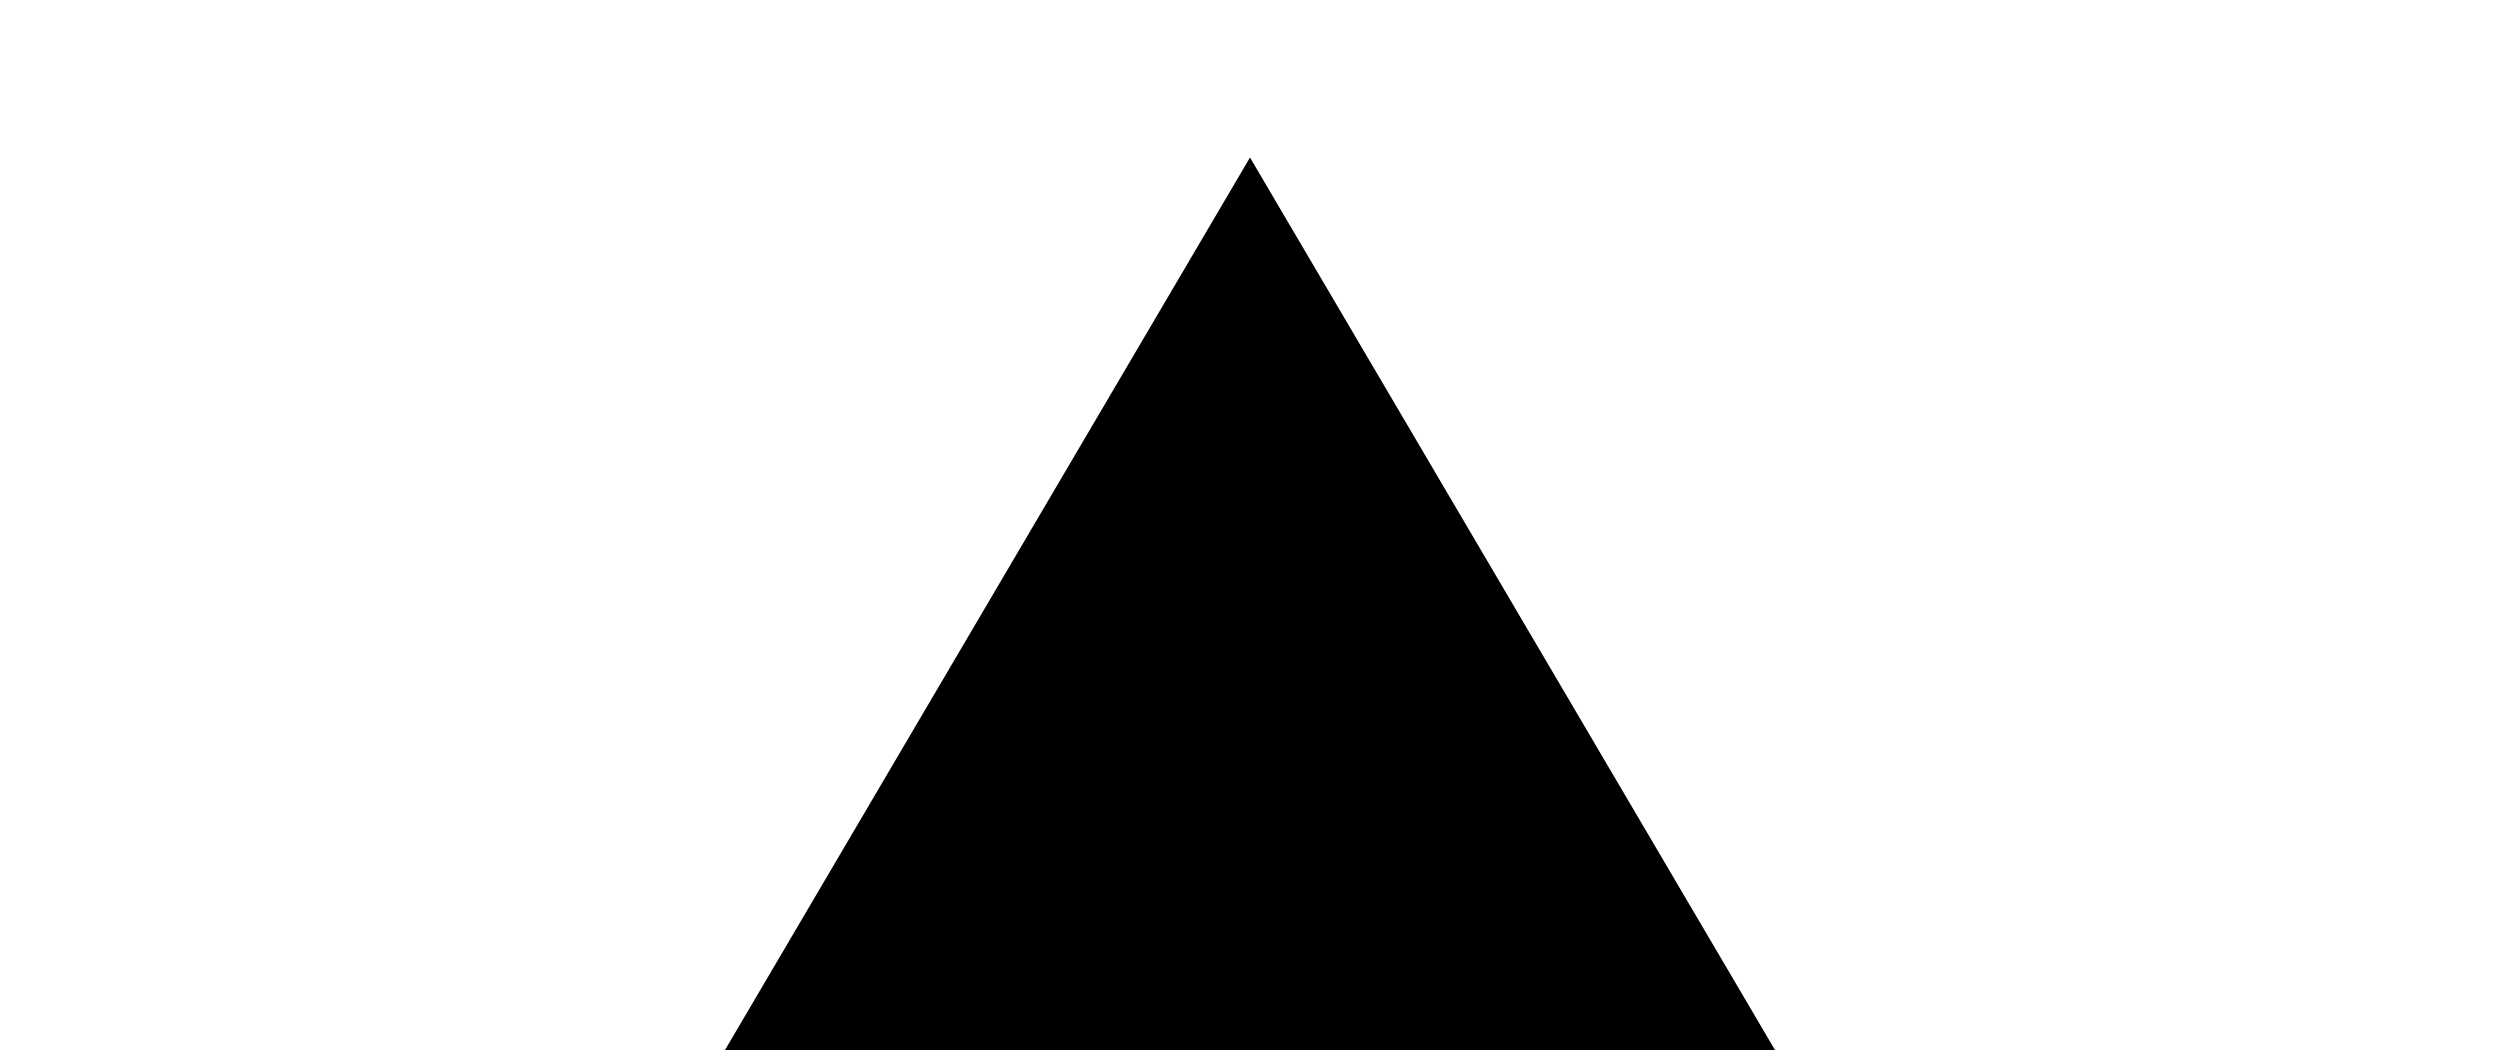
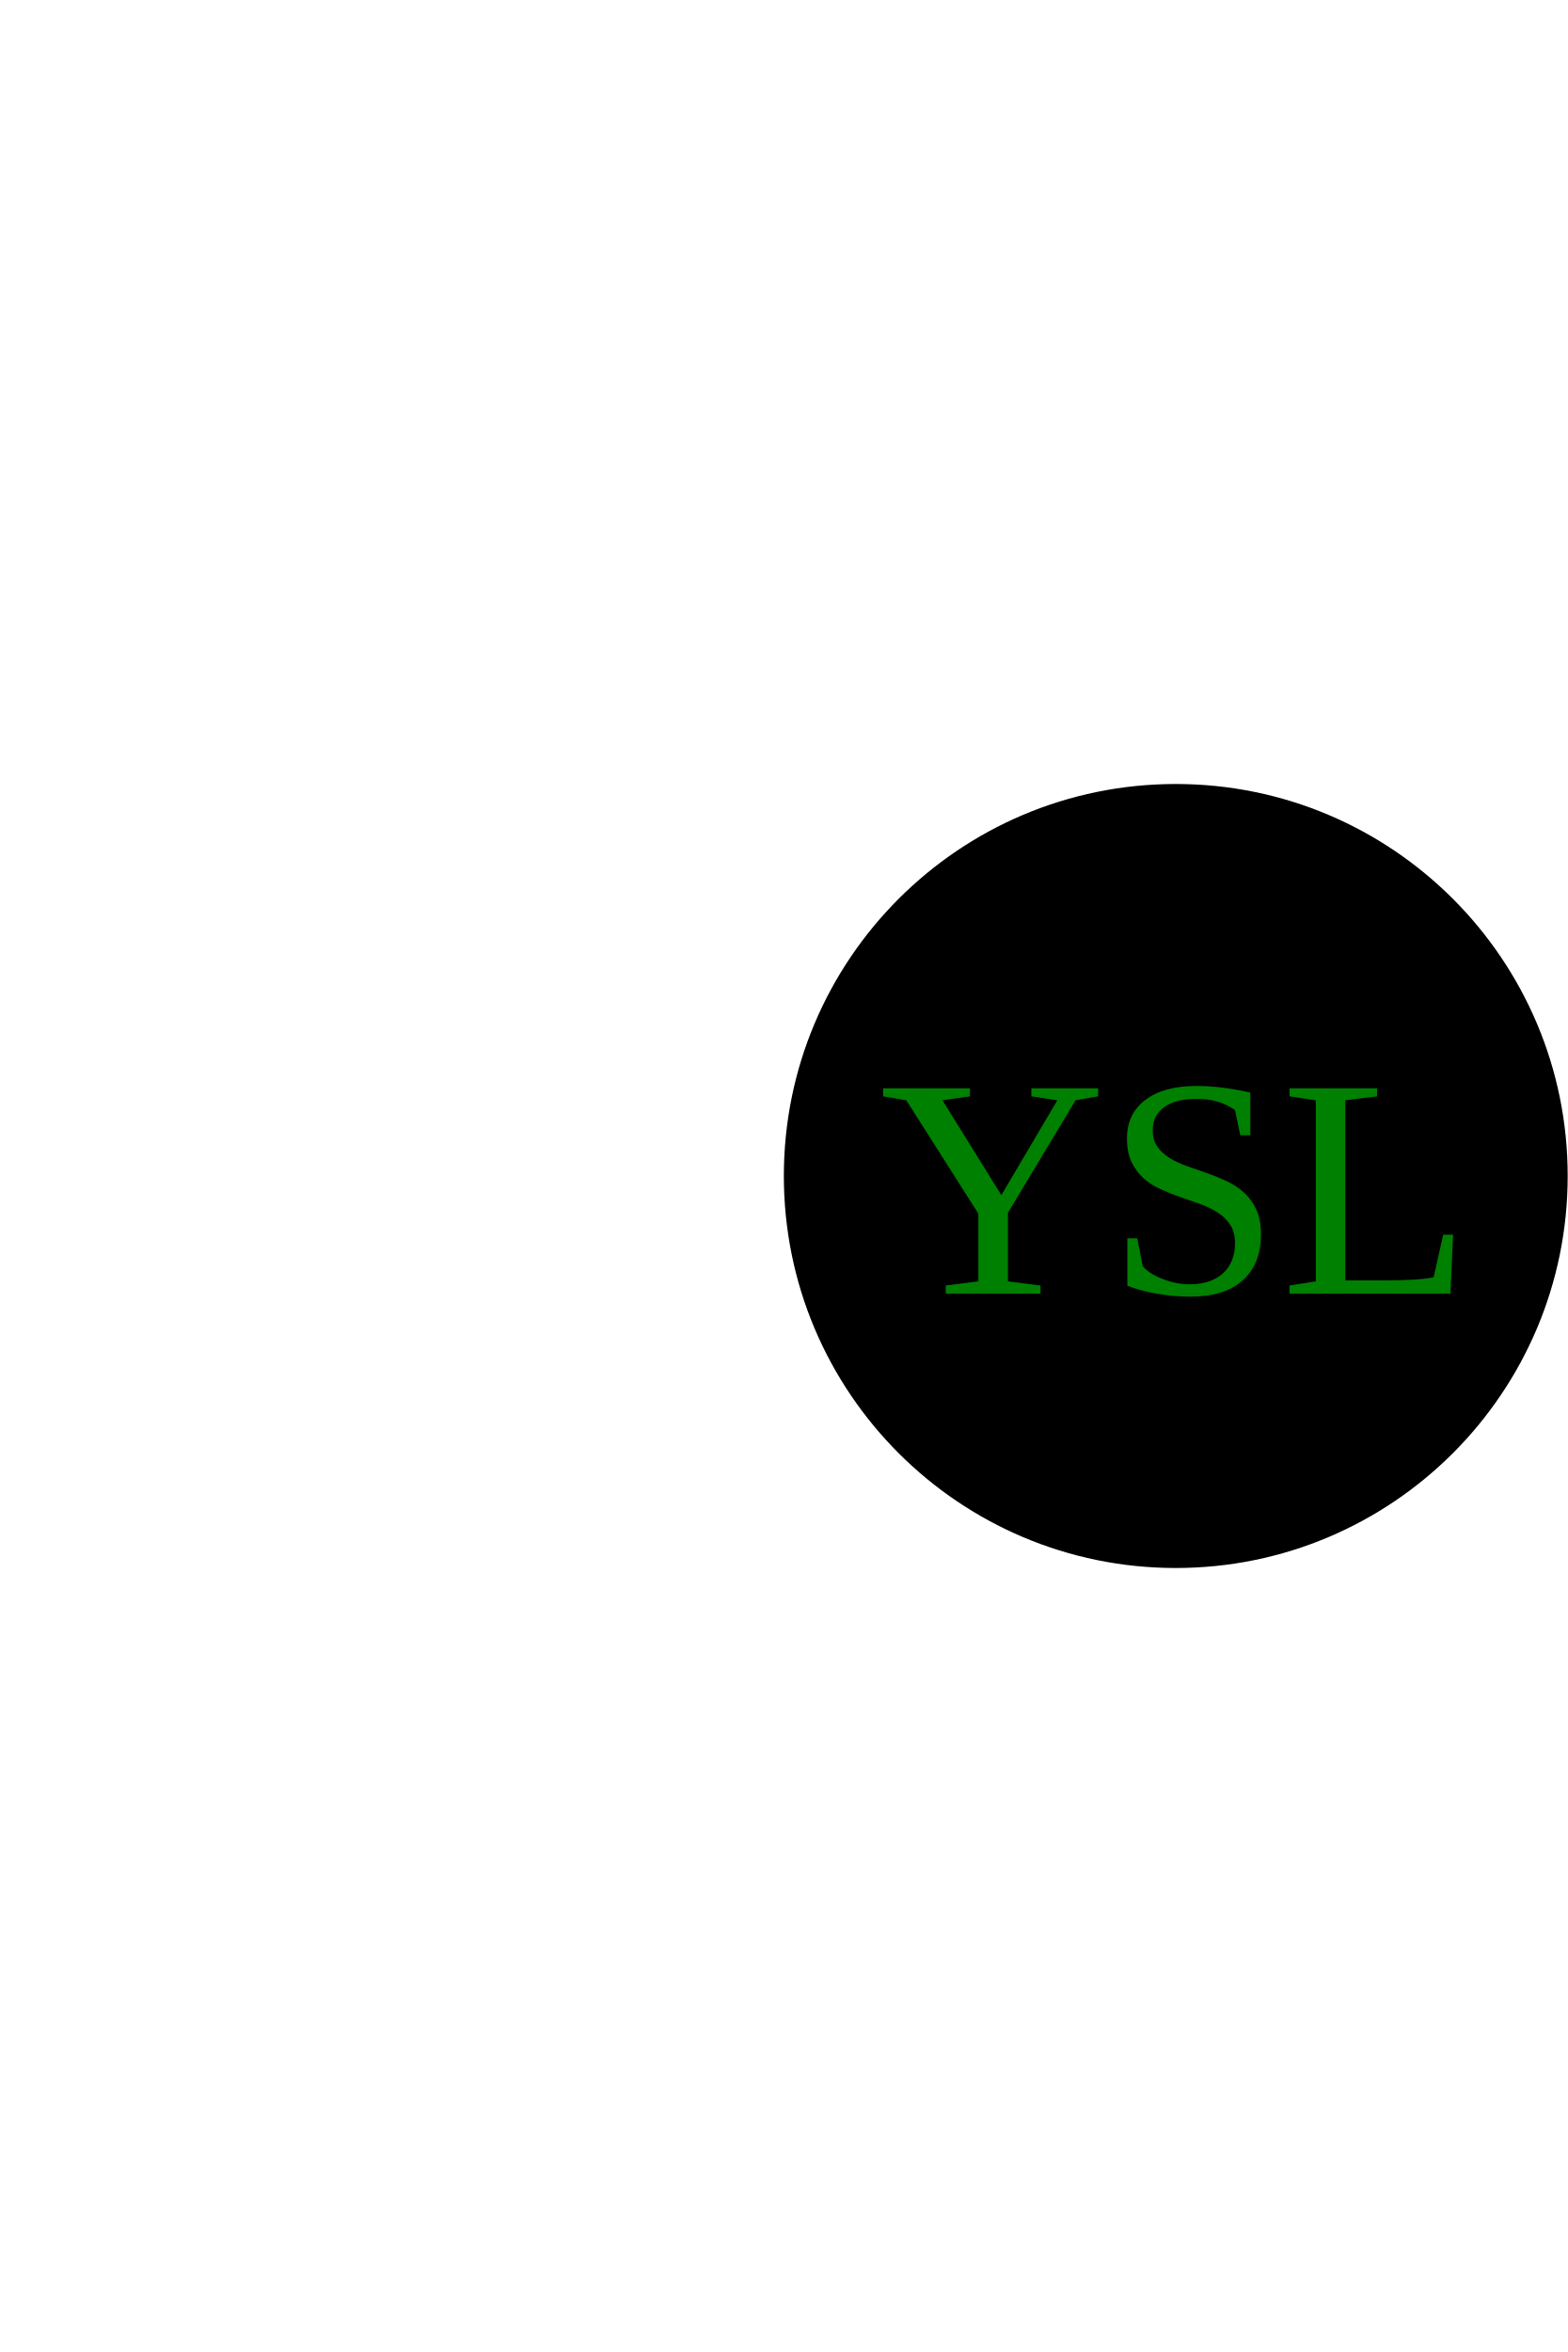
- <svg xmls="http:/www.w3.org/2000/svg" viewBox="0 0 100 100" width="500" height="210" version="1.1">
-   <polygon points="50 15, 100 100, 0 100" fill="Black" />
-   <text x="150" y="165" font-size="40" text-anchor="middle" fill="Red">Yes</text>
+ <svg xmls="http:/www.w3.org/2000/svg" height="300" width="200" version="1.1">
+   <circle cx="150" cy="150" r="50" fill="Black" />
+   <text x="150" y="165" font-size="40" text-anchor="middle" fill="Green">YSL</text>
</svg>
